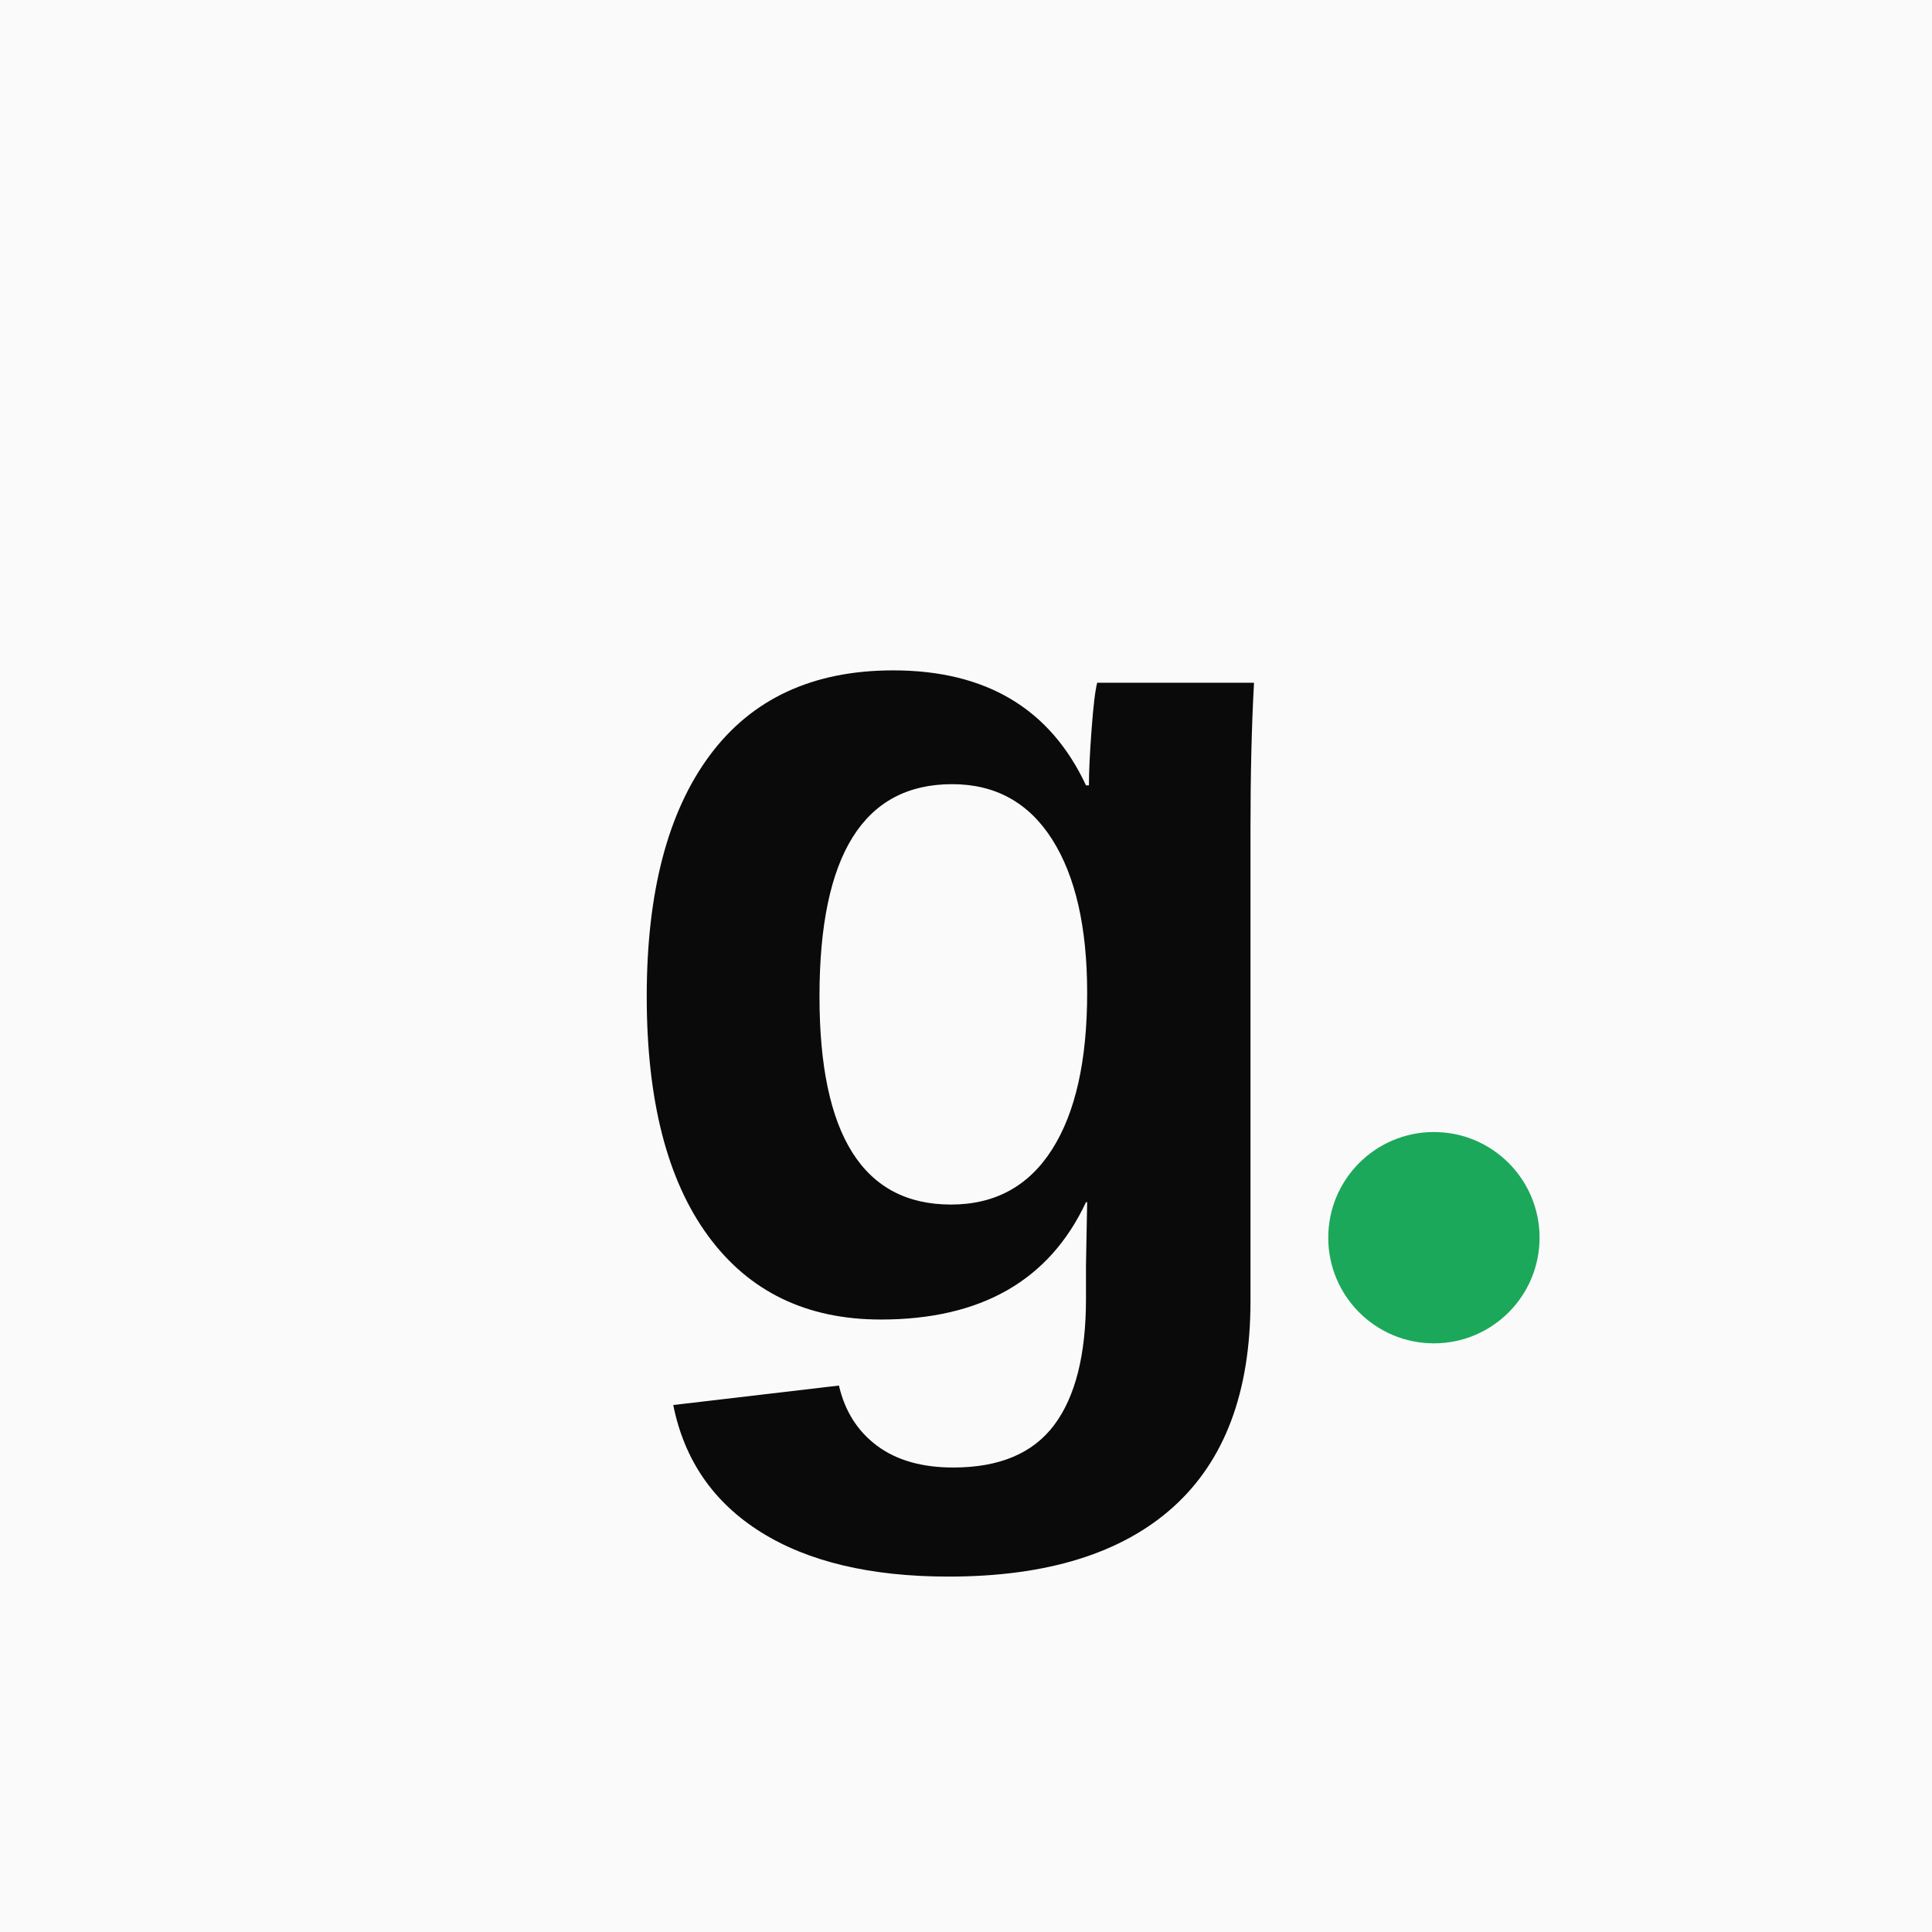
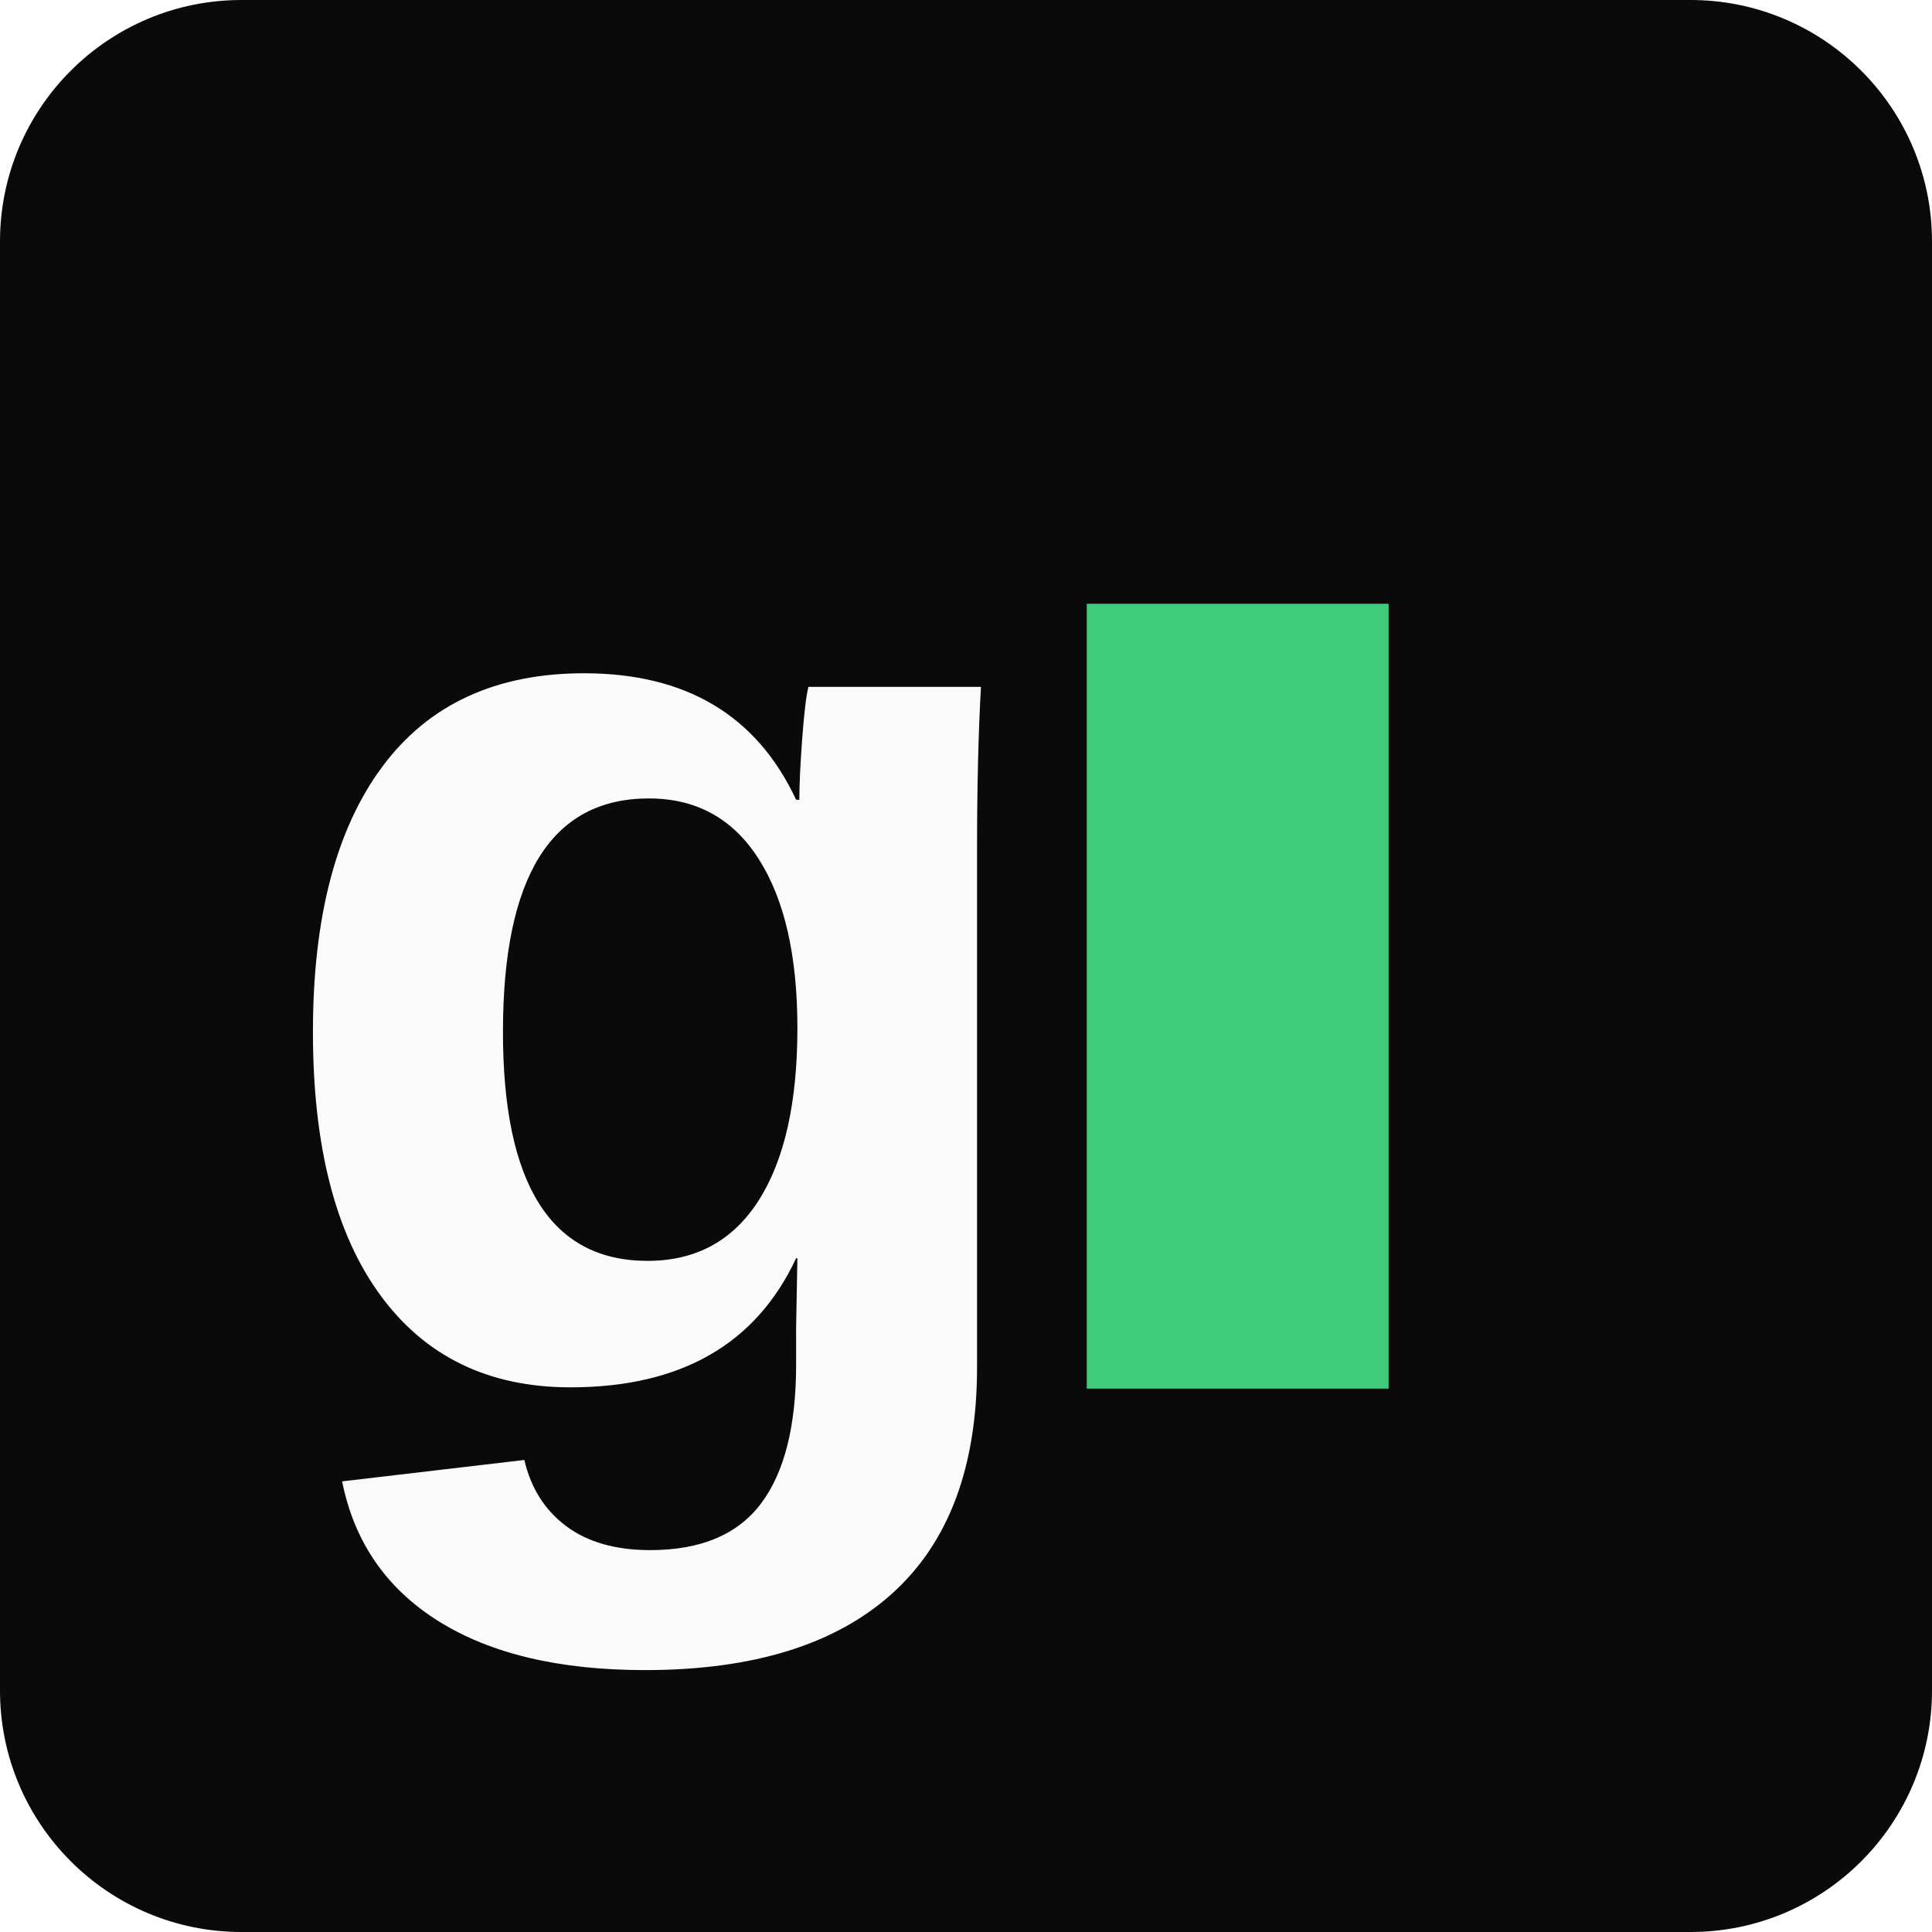
<svg xmlns="http://www.w3.org/2000/svg" viewBox="0 0 512 512" fill="none">
-   <rect width="512" height="512" fill="#FAFAFA" />
-   <text x="256" y="350" text-anchor="middle" font-family="-apple-system, BlinkMacSystemFont, 'Helvetica Neue', Arial, sans-serif" font-weight="700" font-size="320" letter-spacing="-0.04em" fill="#0A0A0A">g</text>
-   <circle cx="380" cy="328" r="28" fill="#1BA85A" />
+   <rect width="512" height="512" rx="64" fill="#0A0A0A" />
+   <text x="176" y="368" text-anchor="middle" font-family="Instrument Sans, Instrument Serif, -apple-system, BlinkMacSystemFont, 'Helvetica Neue', Arial, sans-serif" font-weight="600" font-size="352" letter-spacing="-0.04em" fill="#FAFAFA">g</text>
+   <rect x="288" y="160" width="80" height="208" fill="#3FCB7B" />
</svg>
